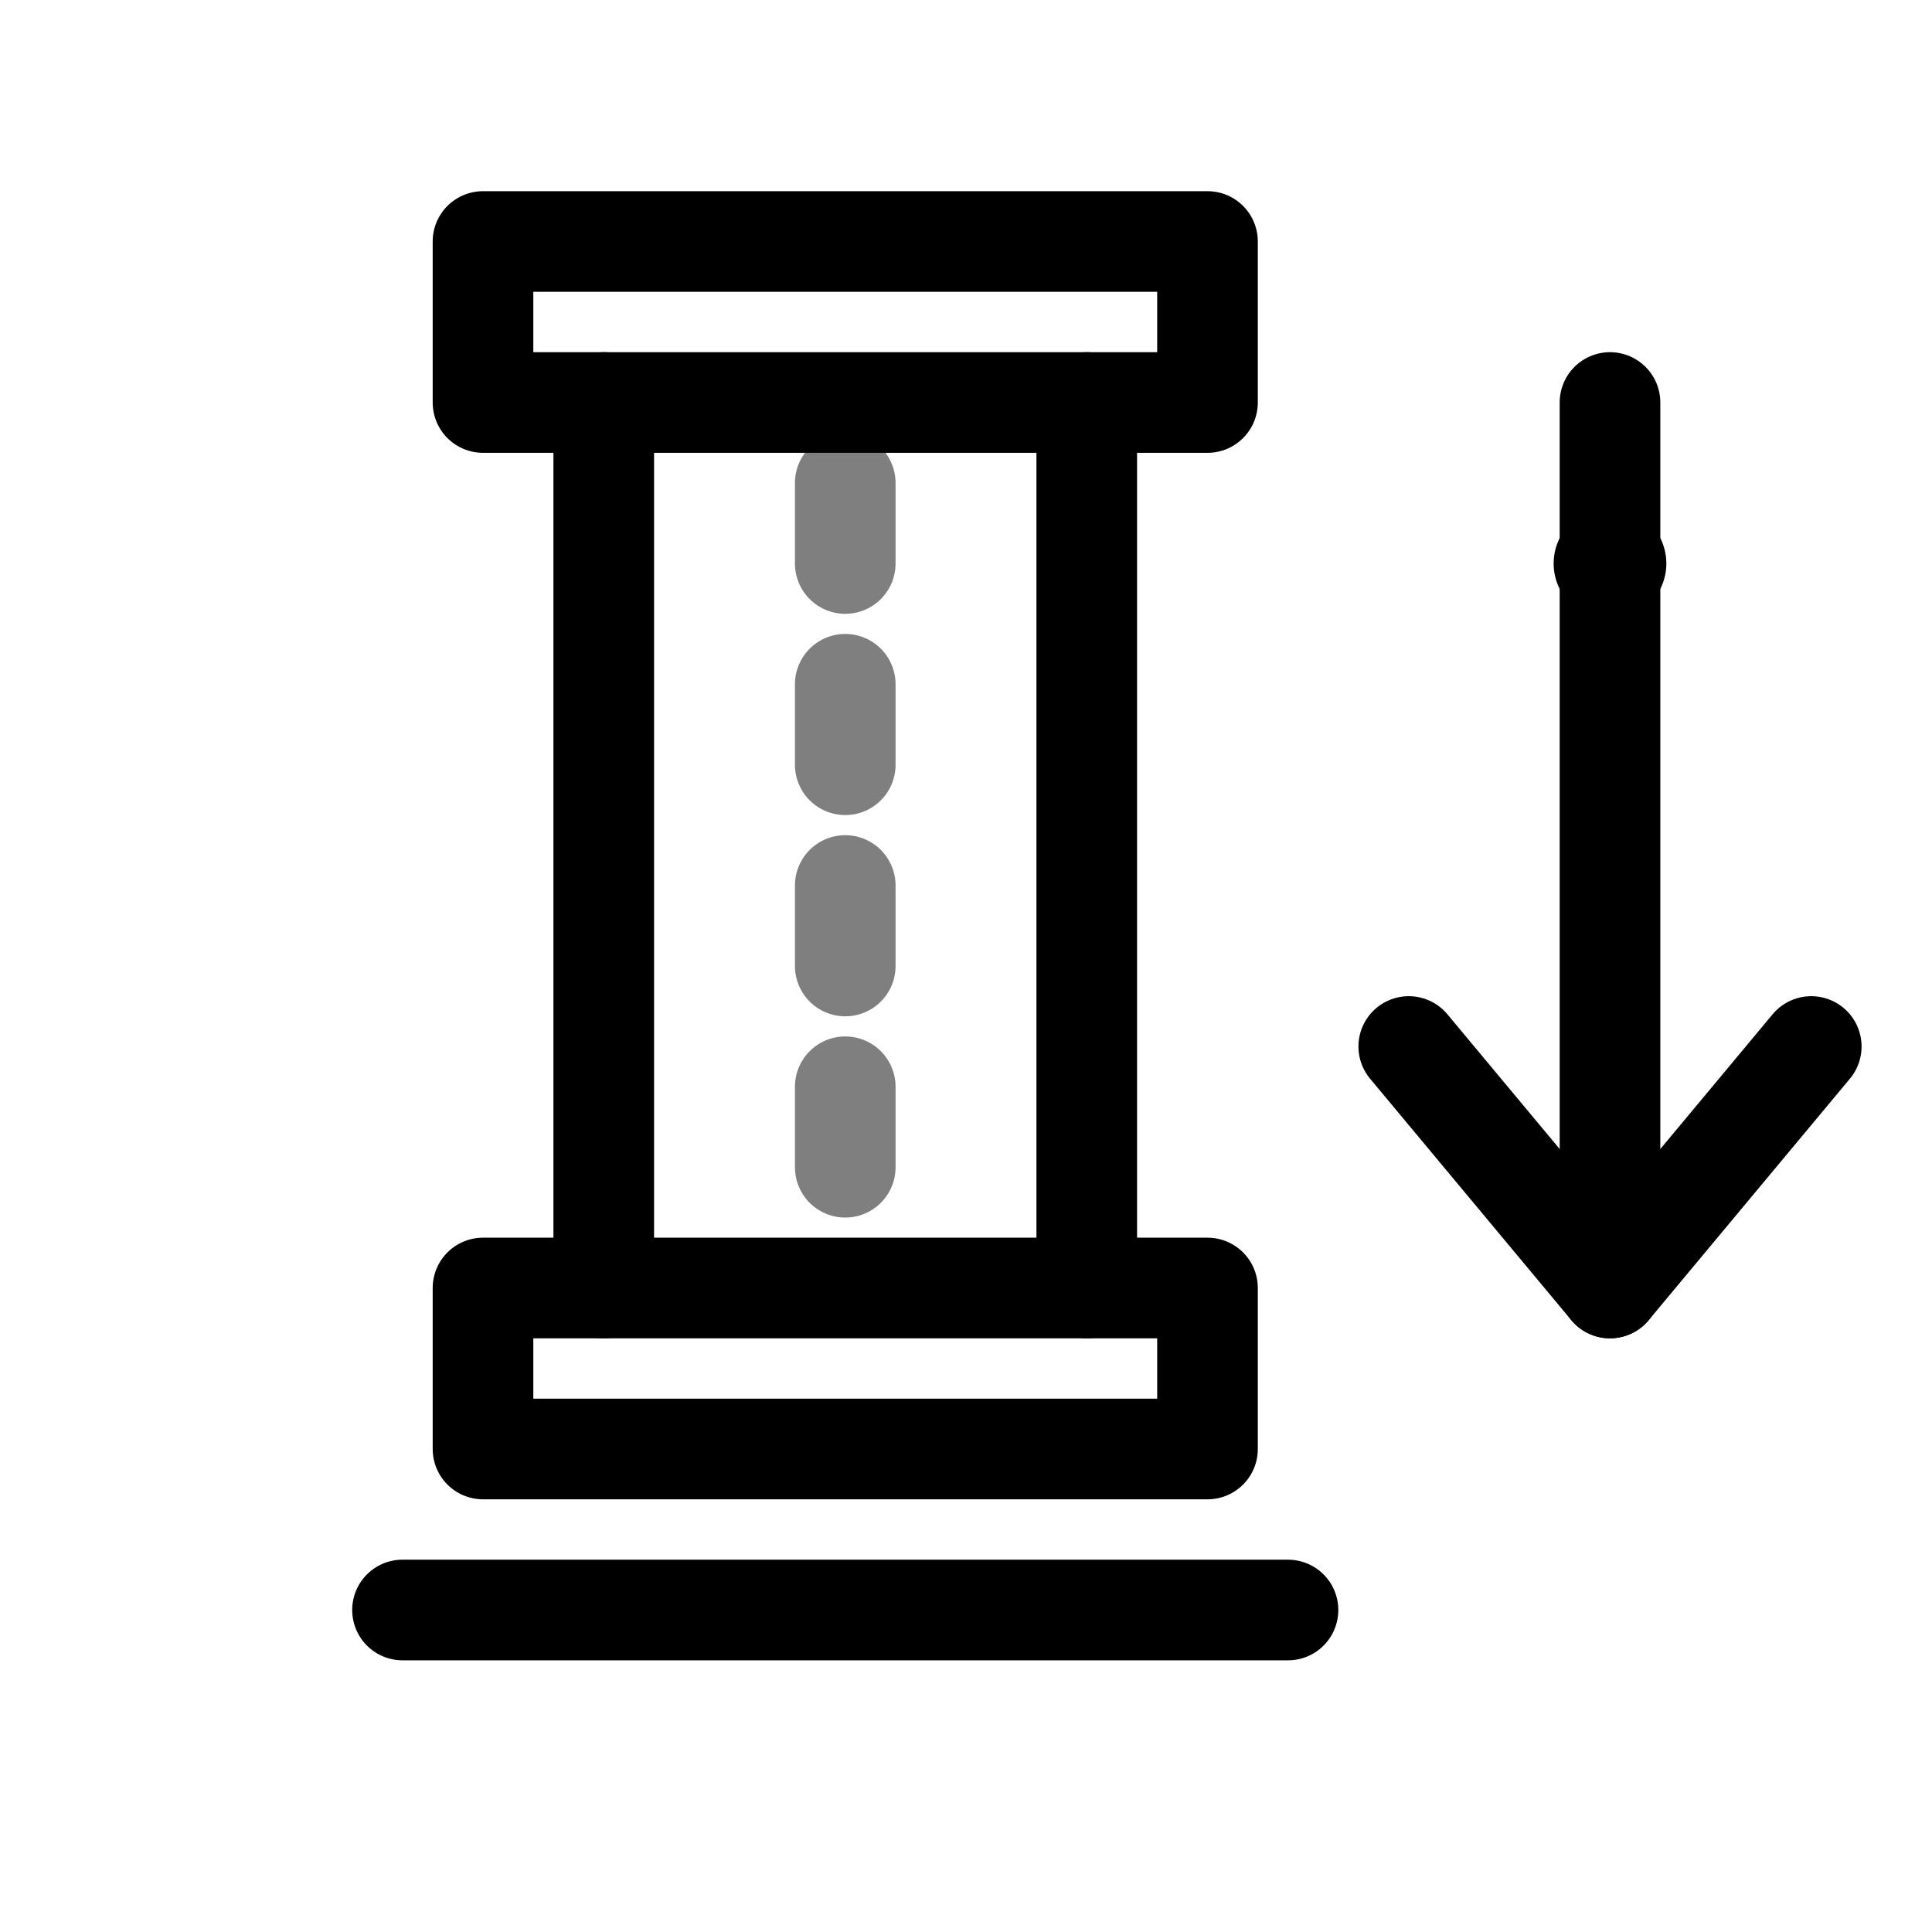
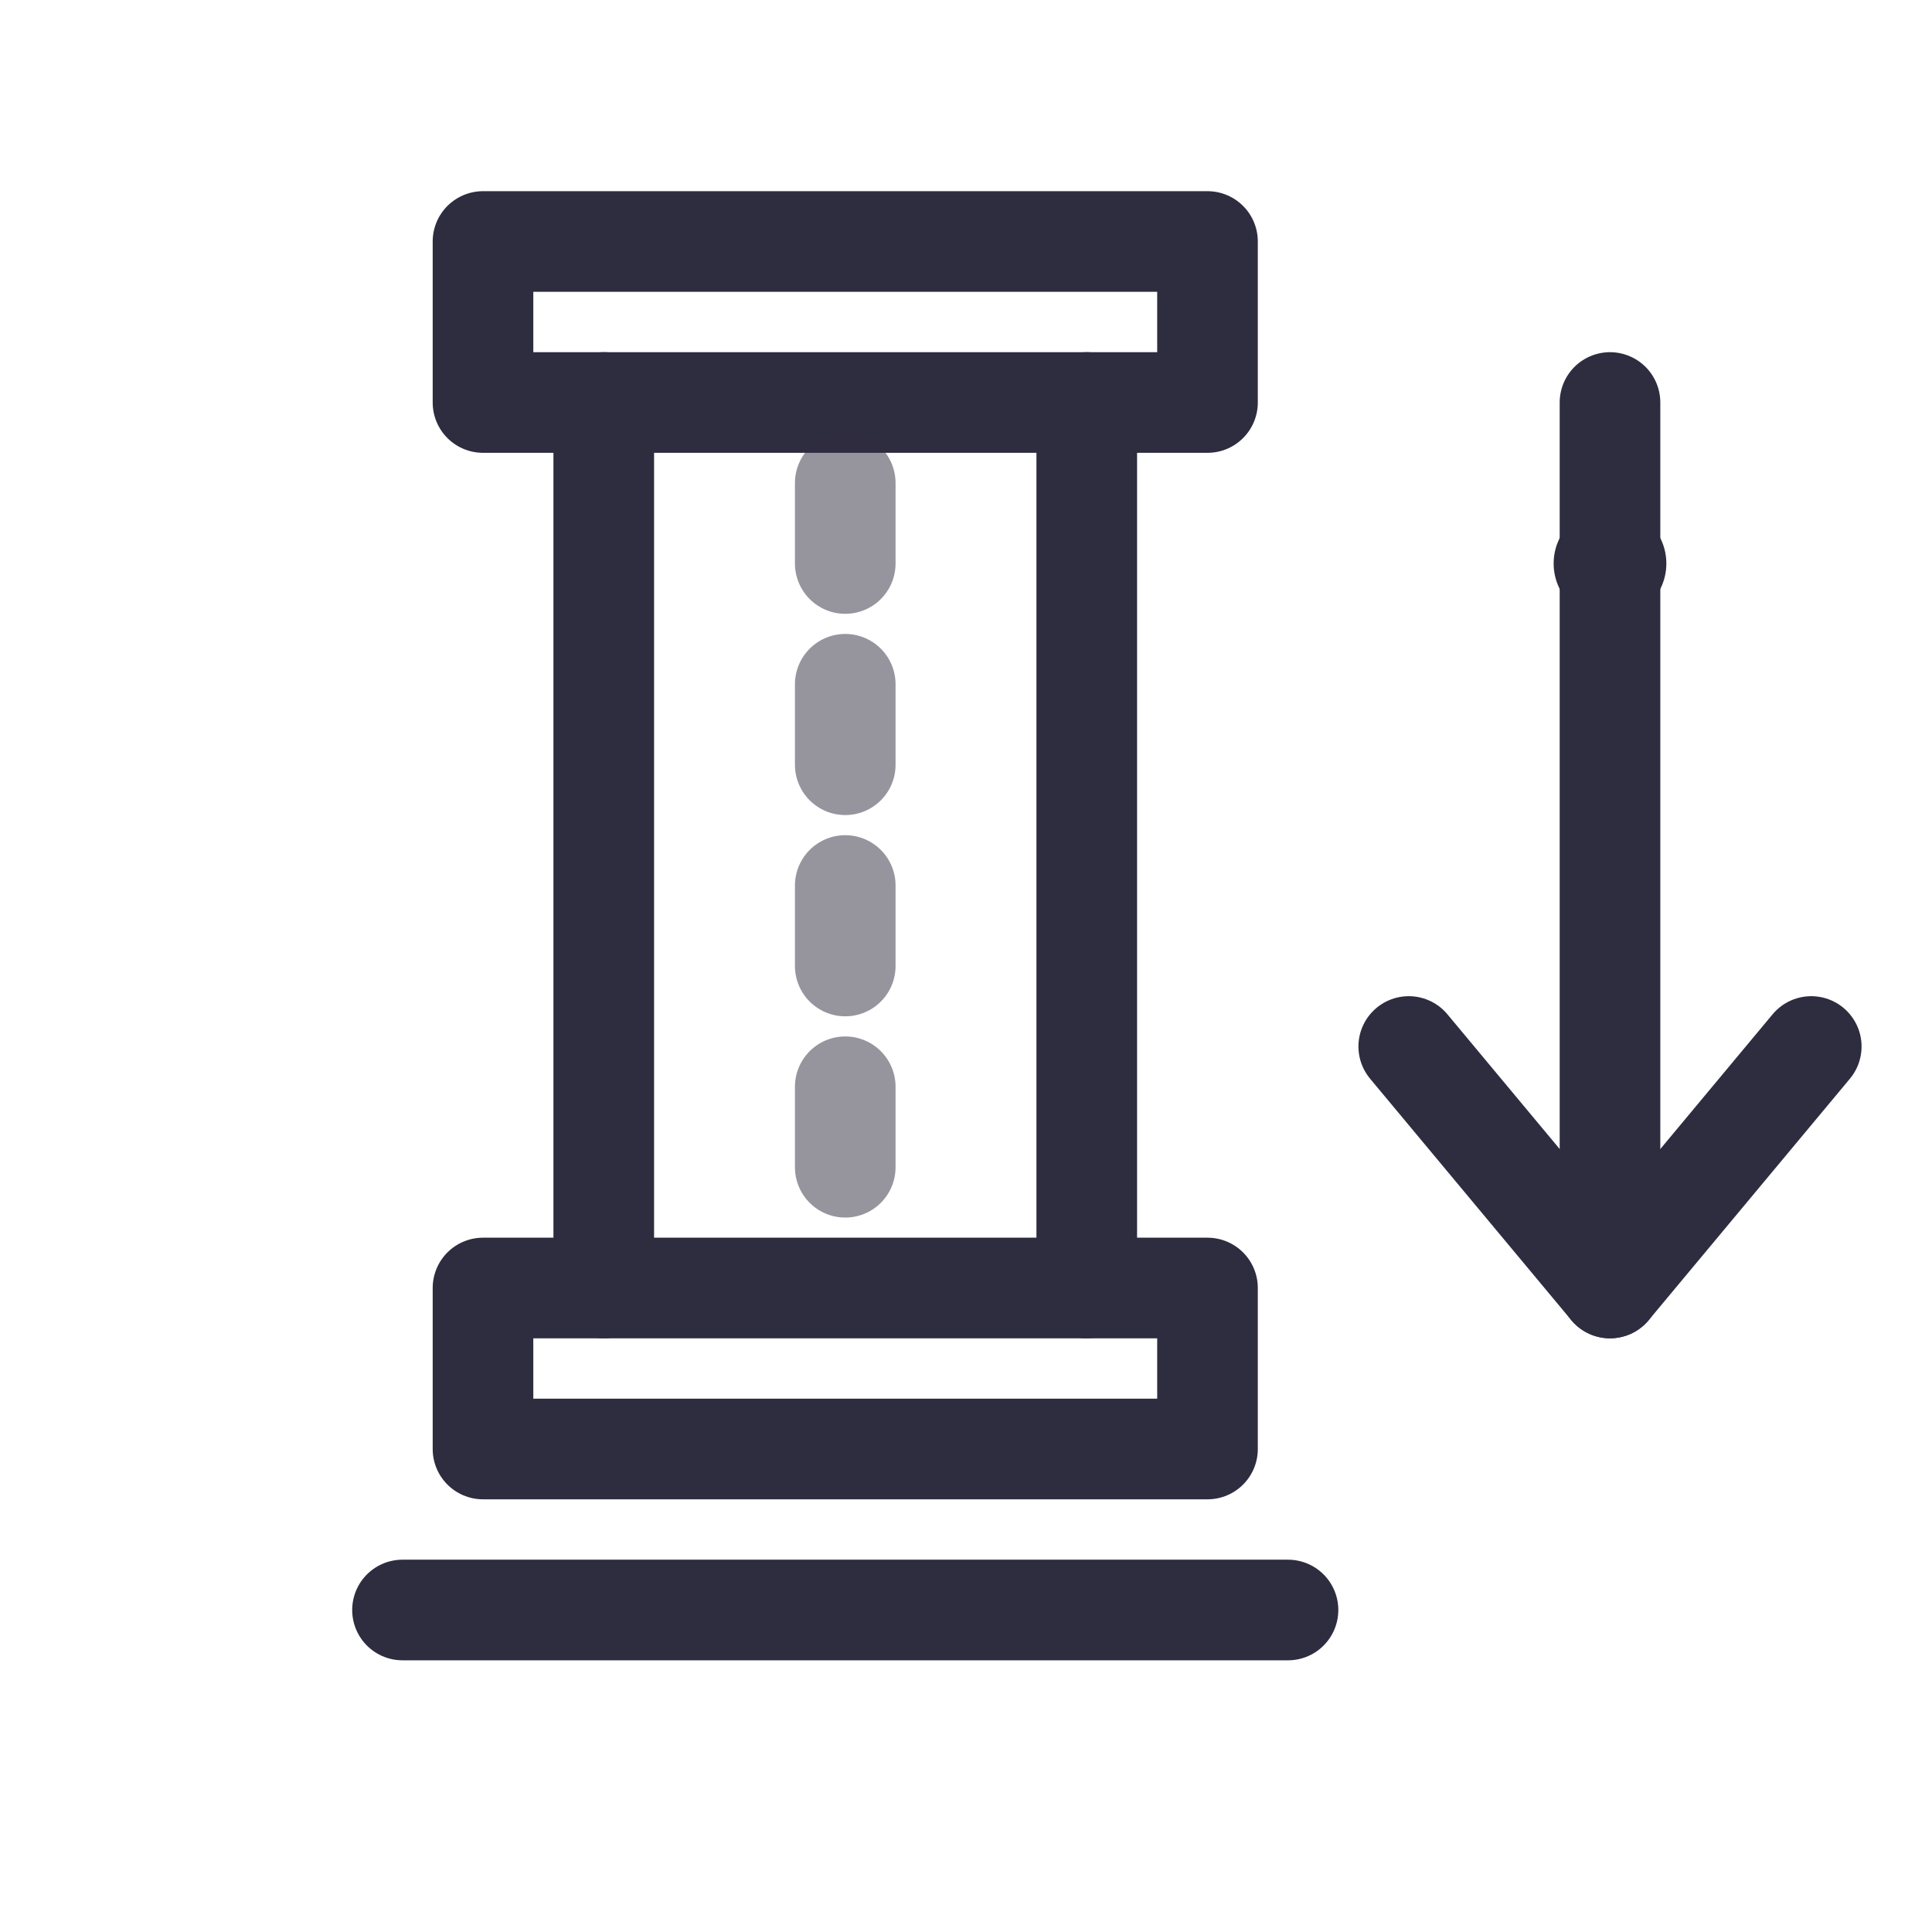
- <svg xmlns="http://www.w3.org/2000/svg" width="24" height="24" viewBox="0 0 24 24" fill="none" stroke="currentColor" stroke-width="1.25" stroke-linecap="round" stroke-linejoin="round">
+ <svg xmlns="http://www.w3.org/2000/svg" width="24" height="24" viewBox="0 0 24 24" fill="none" stroke="#2E2C3F" stroke-width="1.25" stroke-linecap="round" stroke-linejoin="round">
  <rect x="6" y="3" width="9" height="2" />
  <line x1="7.5" y1="5" x2="7.5" y2="16" />
  <line x1="13.5" y1="5" x2="13.5" y2="16" />
  <line x1="10.5" y1="6" x2="10.5" y2="15" stroke-dasharray="1 1.5" stroke-opacity="0.5" />
  <rect x="6" y="16" width="9" height="2" />
  <line x1="5" y1="20" x2="16" y2="20" />
  <line x1="20" y1="5" x2="20" y2="16" />
  <polyline points="17.5,13 20,16 22.5,13" />
-   <circle cx="20" cy="7" r="0.7" fill="currentColor" stroke="none" />
+   <circle cx="20" cy="7" r="0.7" fill="#2E2C3F" stroke="none" />
</svg>
